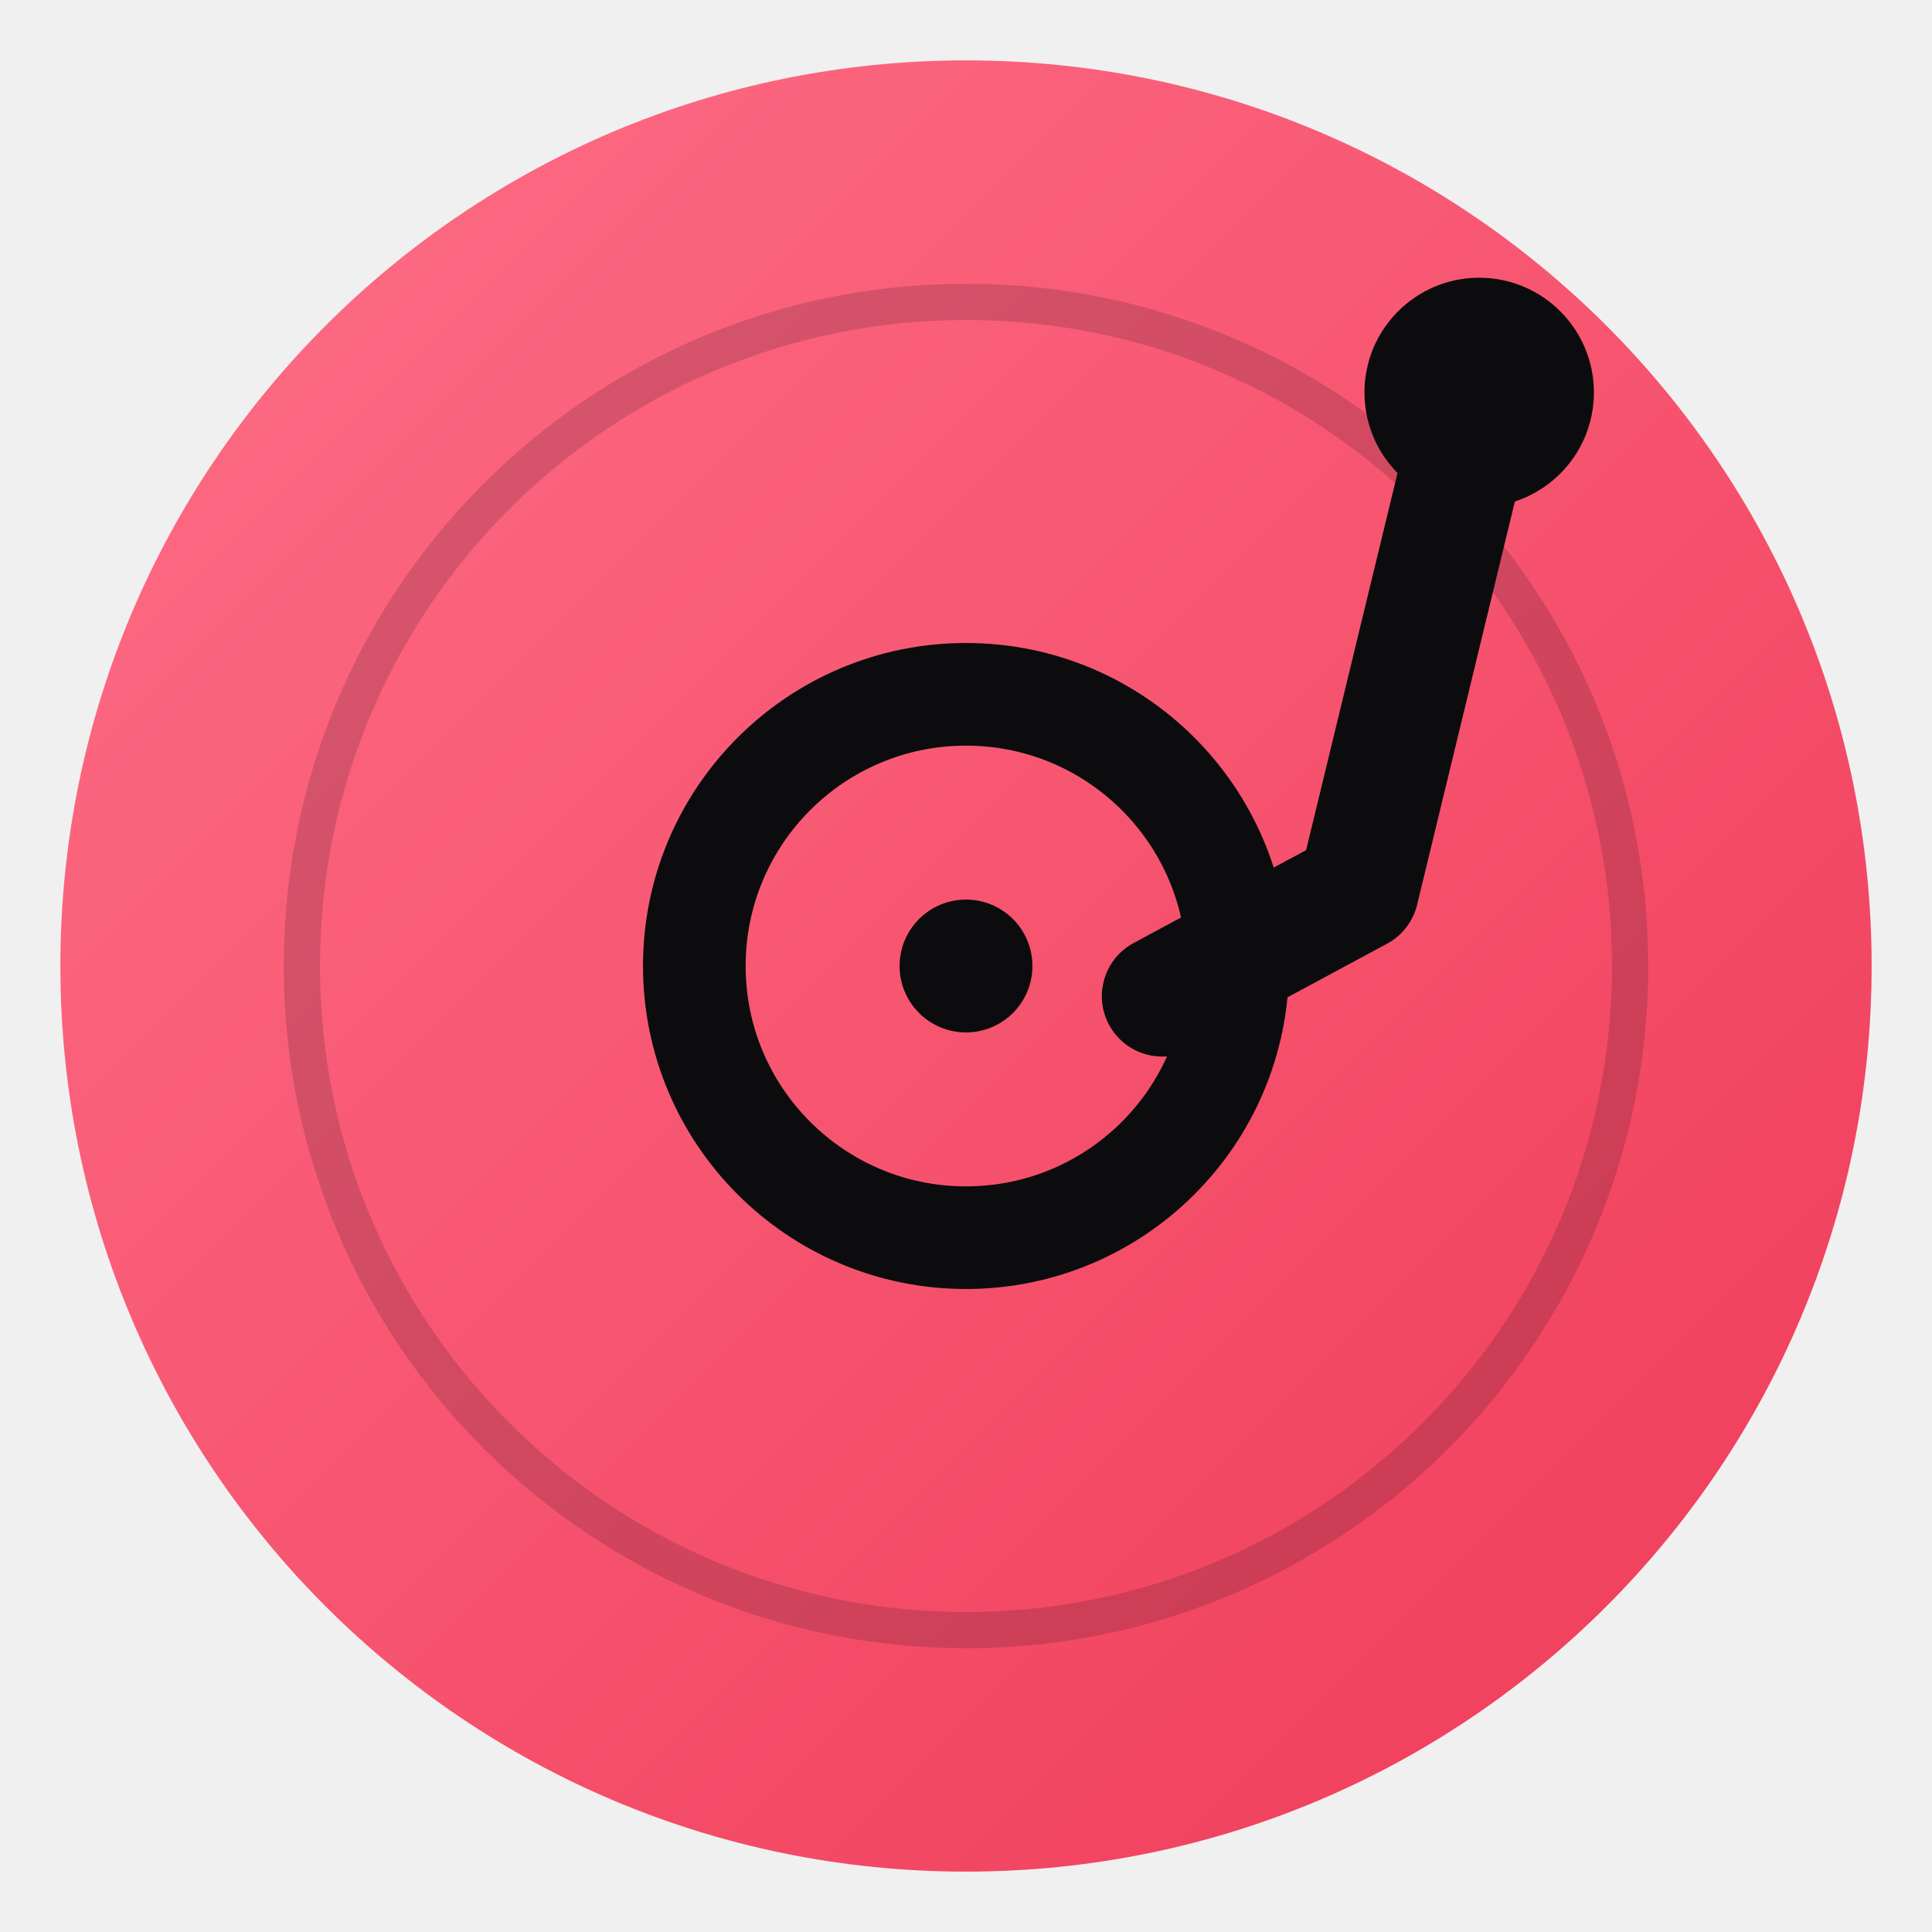
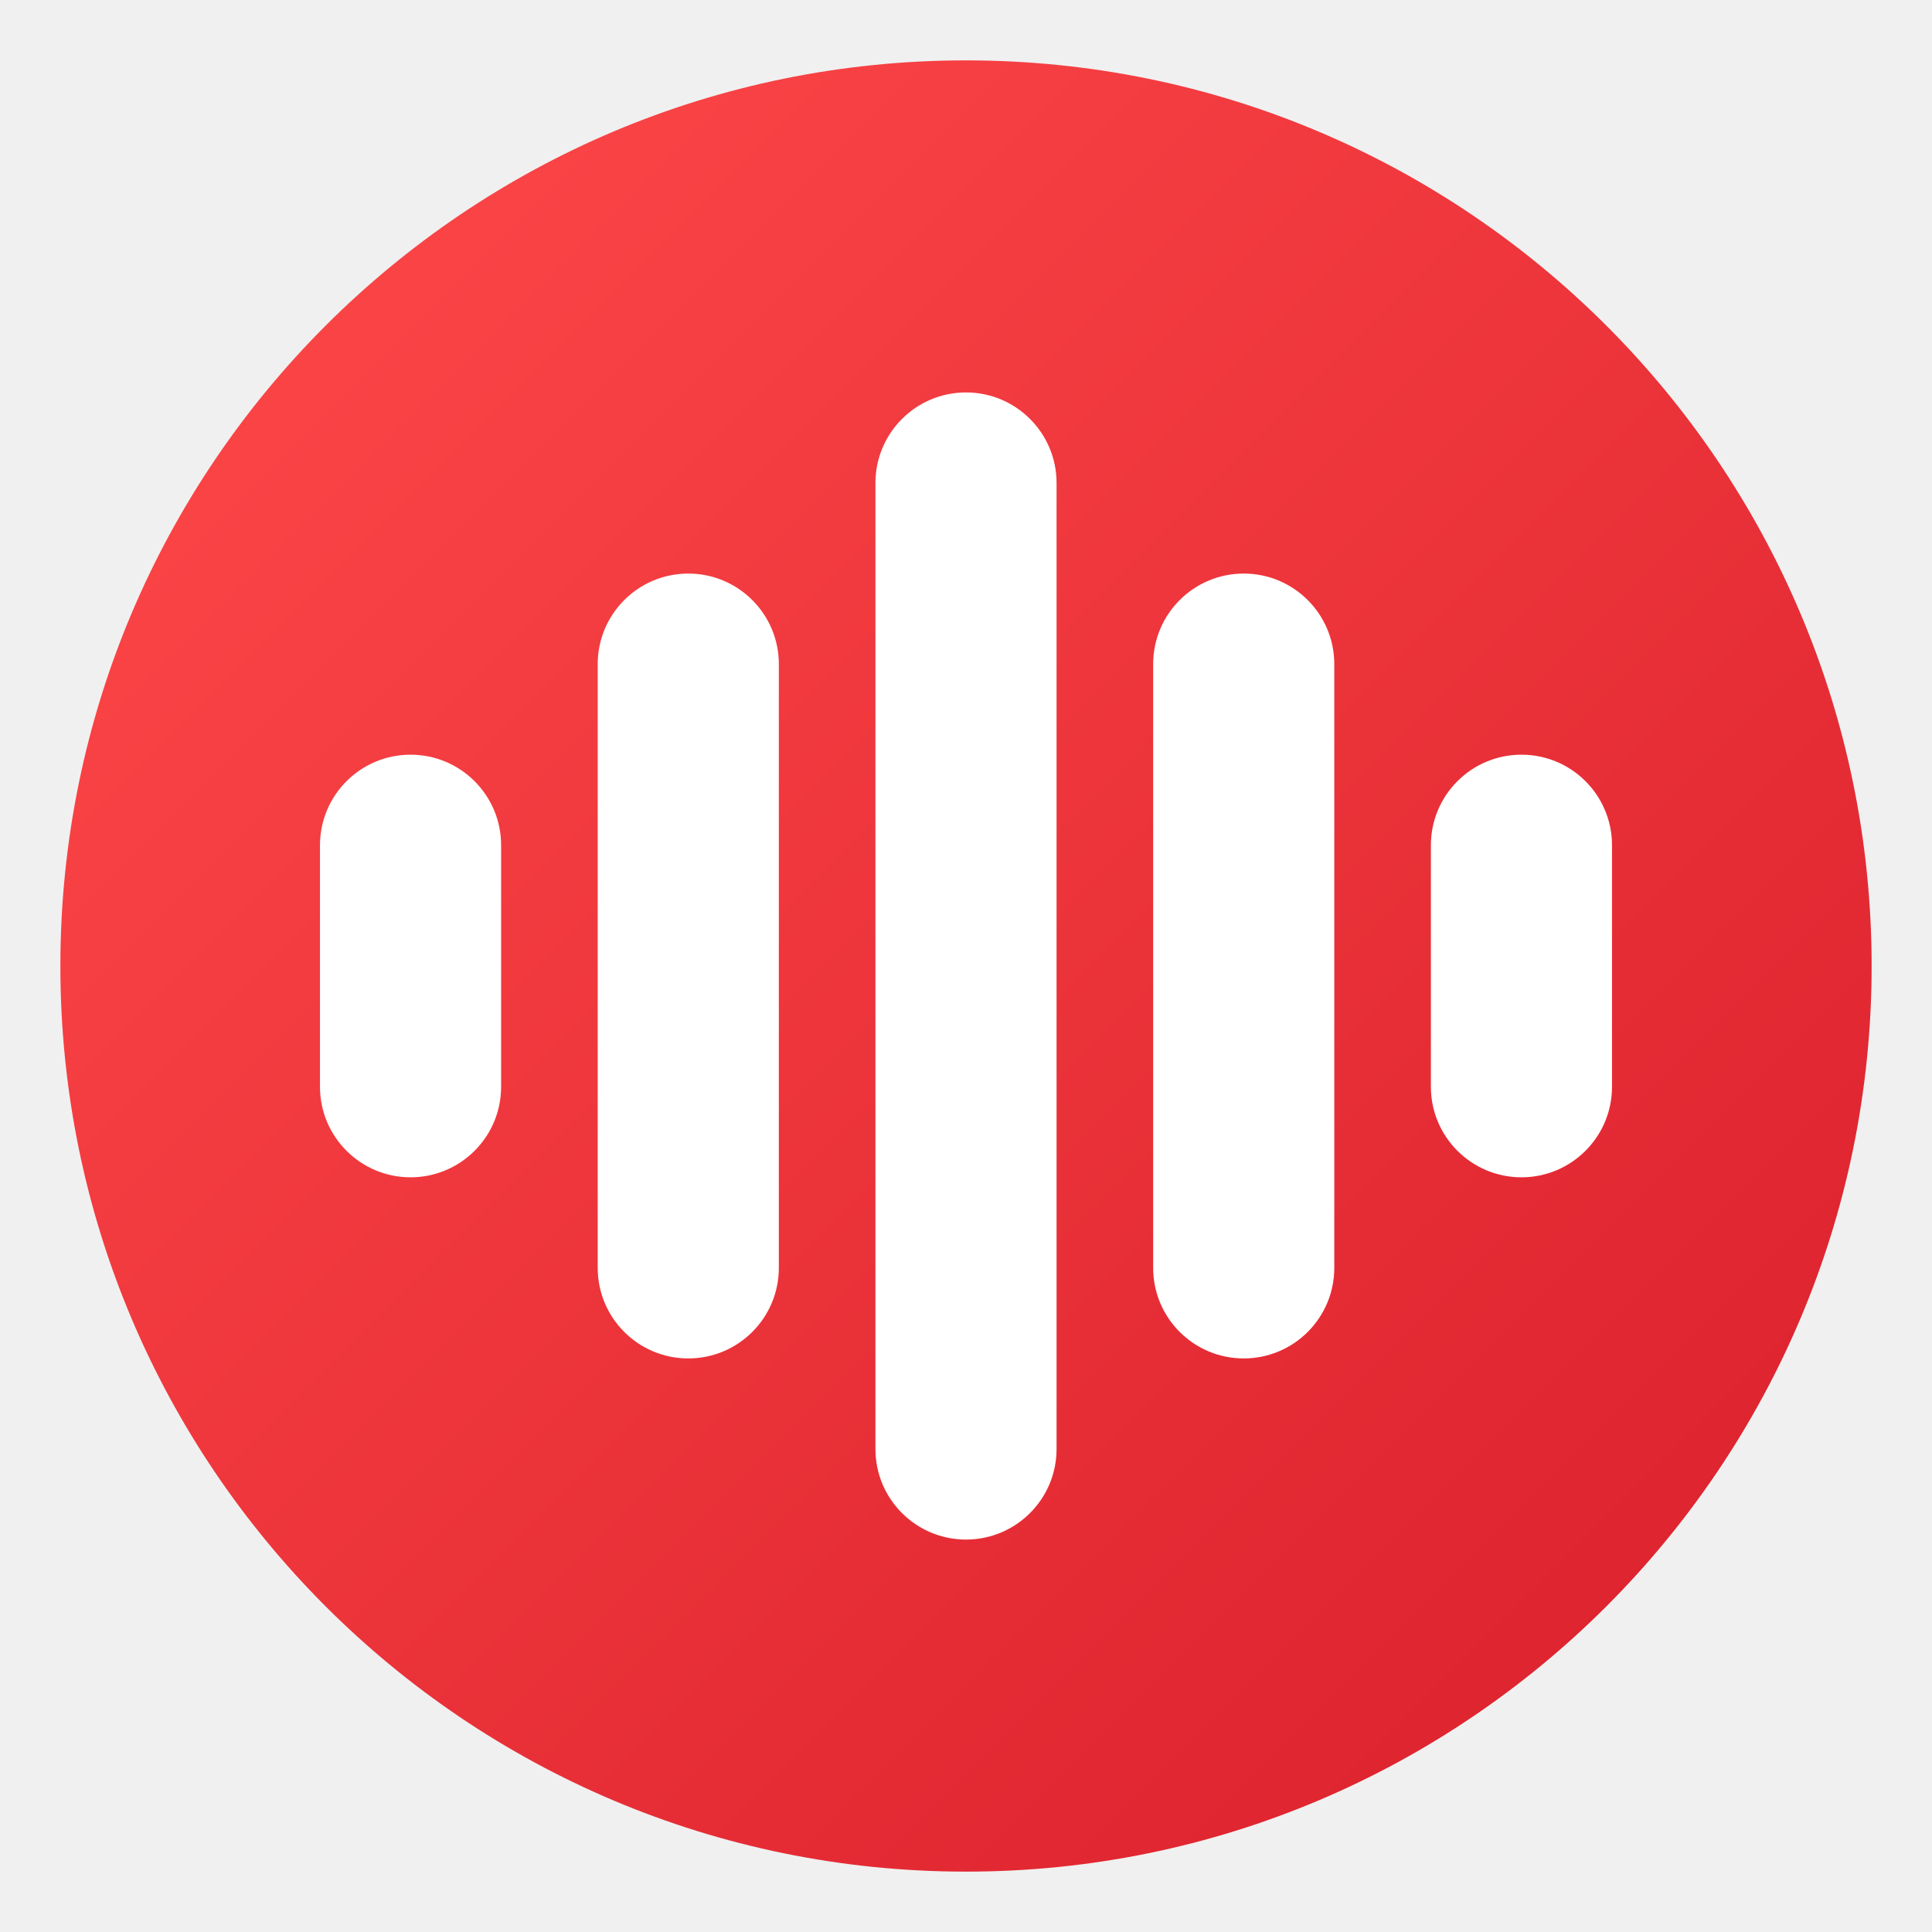
<svg xmlns="http://www.w3.org/2000/svg" viewBox="0 0 64 64" width="256" height="256">
  <defs>
-     <linearGradient id="acc" x1="0" y1="0" x2="1" y2="1">
-       <stop offset="0" stop-color="#ff6f88" />
-       <stop offset="1" stop-color="#ee3a57" />
+     <linearGradient id="red" x1="0" y1="0" x2="1" y2="1">
+       <stop offset="0" stop-color="#ff4a4a" />
+       <stop offset="1" stop-color="#d91e2b" />
    </linearGradient>
  </defs>
-   <circle cx="32" cy="32" r="30" fill="url(#acc)" />
-   <circle cx="32" cy="32" r="22" fill="none" stroke="#0c0c0e" stroke-opacity=".16" stroke-width="1.2" />
-   <circle cx="32" cy="32" r="9" fill="none" stroke="#0c0c0e" stroke-width="3.4" />
-   <circle cx="32" cy="32" r="2.2" fill="#0c0c0e" />
-   <path d="M49 13 L45 29.5 L38.5 33" fill="none" stroke="#0c0c0e" stroke-width="4" stroke-linecap="round" stroke-linejoin="round" />
-   <circle cx="49" cy="13" r="3.8" fill="#0c0c0e" />
+   <circle cx="32" cy="32" r="30" fill="url(#red)" />
+   <g fill="#ffffff">
+     <path d="M10.6,28a3,3 0 0 1 6,0v8a3,3 0 0 1 -6,0z" />
+     <path d="M19.8,22a3,3 0 0 1 6,0v20a3,3 0 0 1 -6,0z" />
+     <path d="M29,16a3,3 0 0 1 6,0v32a3,3 0 0 1 -6,0z" />
+     <path d="M38.2,22a3,3 0 0 1 6,0v20a3,3 0 0 1 -6,0z" />
+     <path d="M47.4,28a3,3 0 0 1 6,0v8a3,3 0 0 1 -6,0z" />
+   </g>
</svg>
